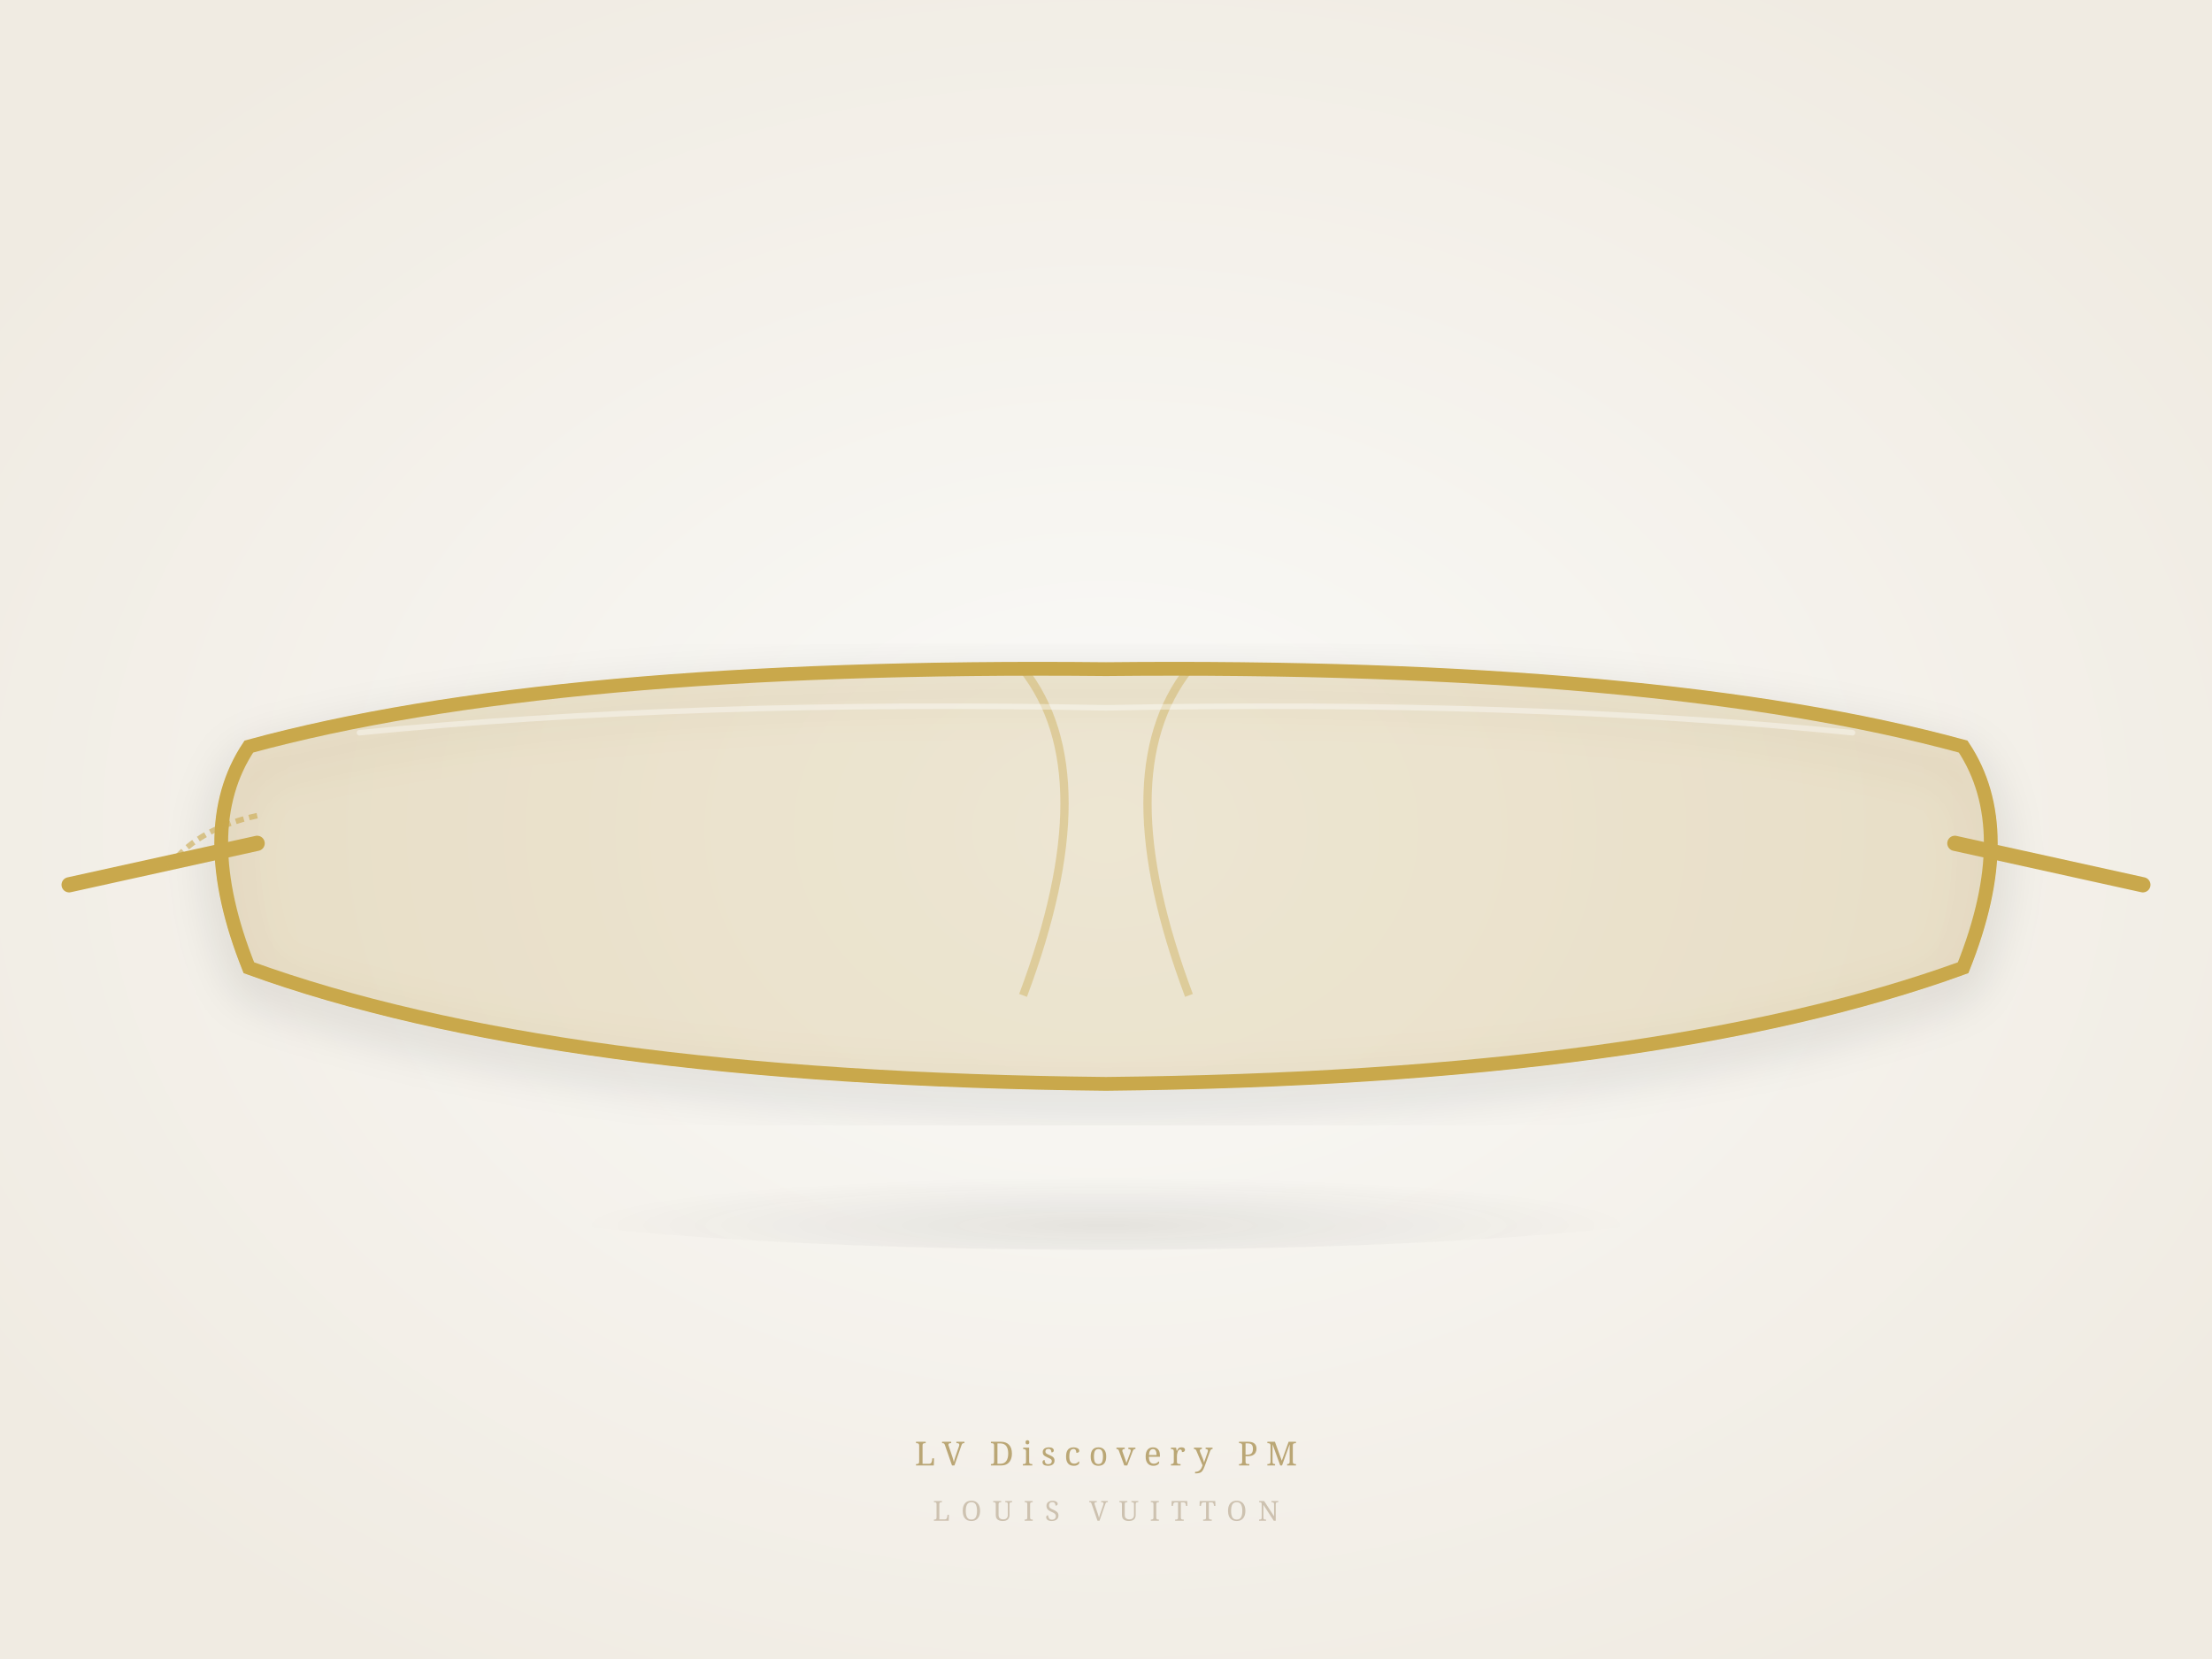
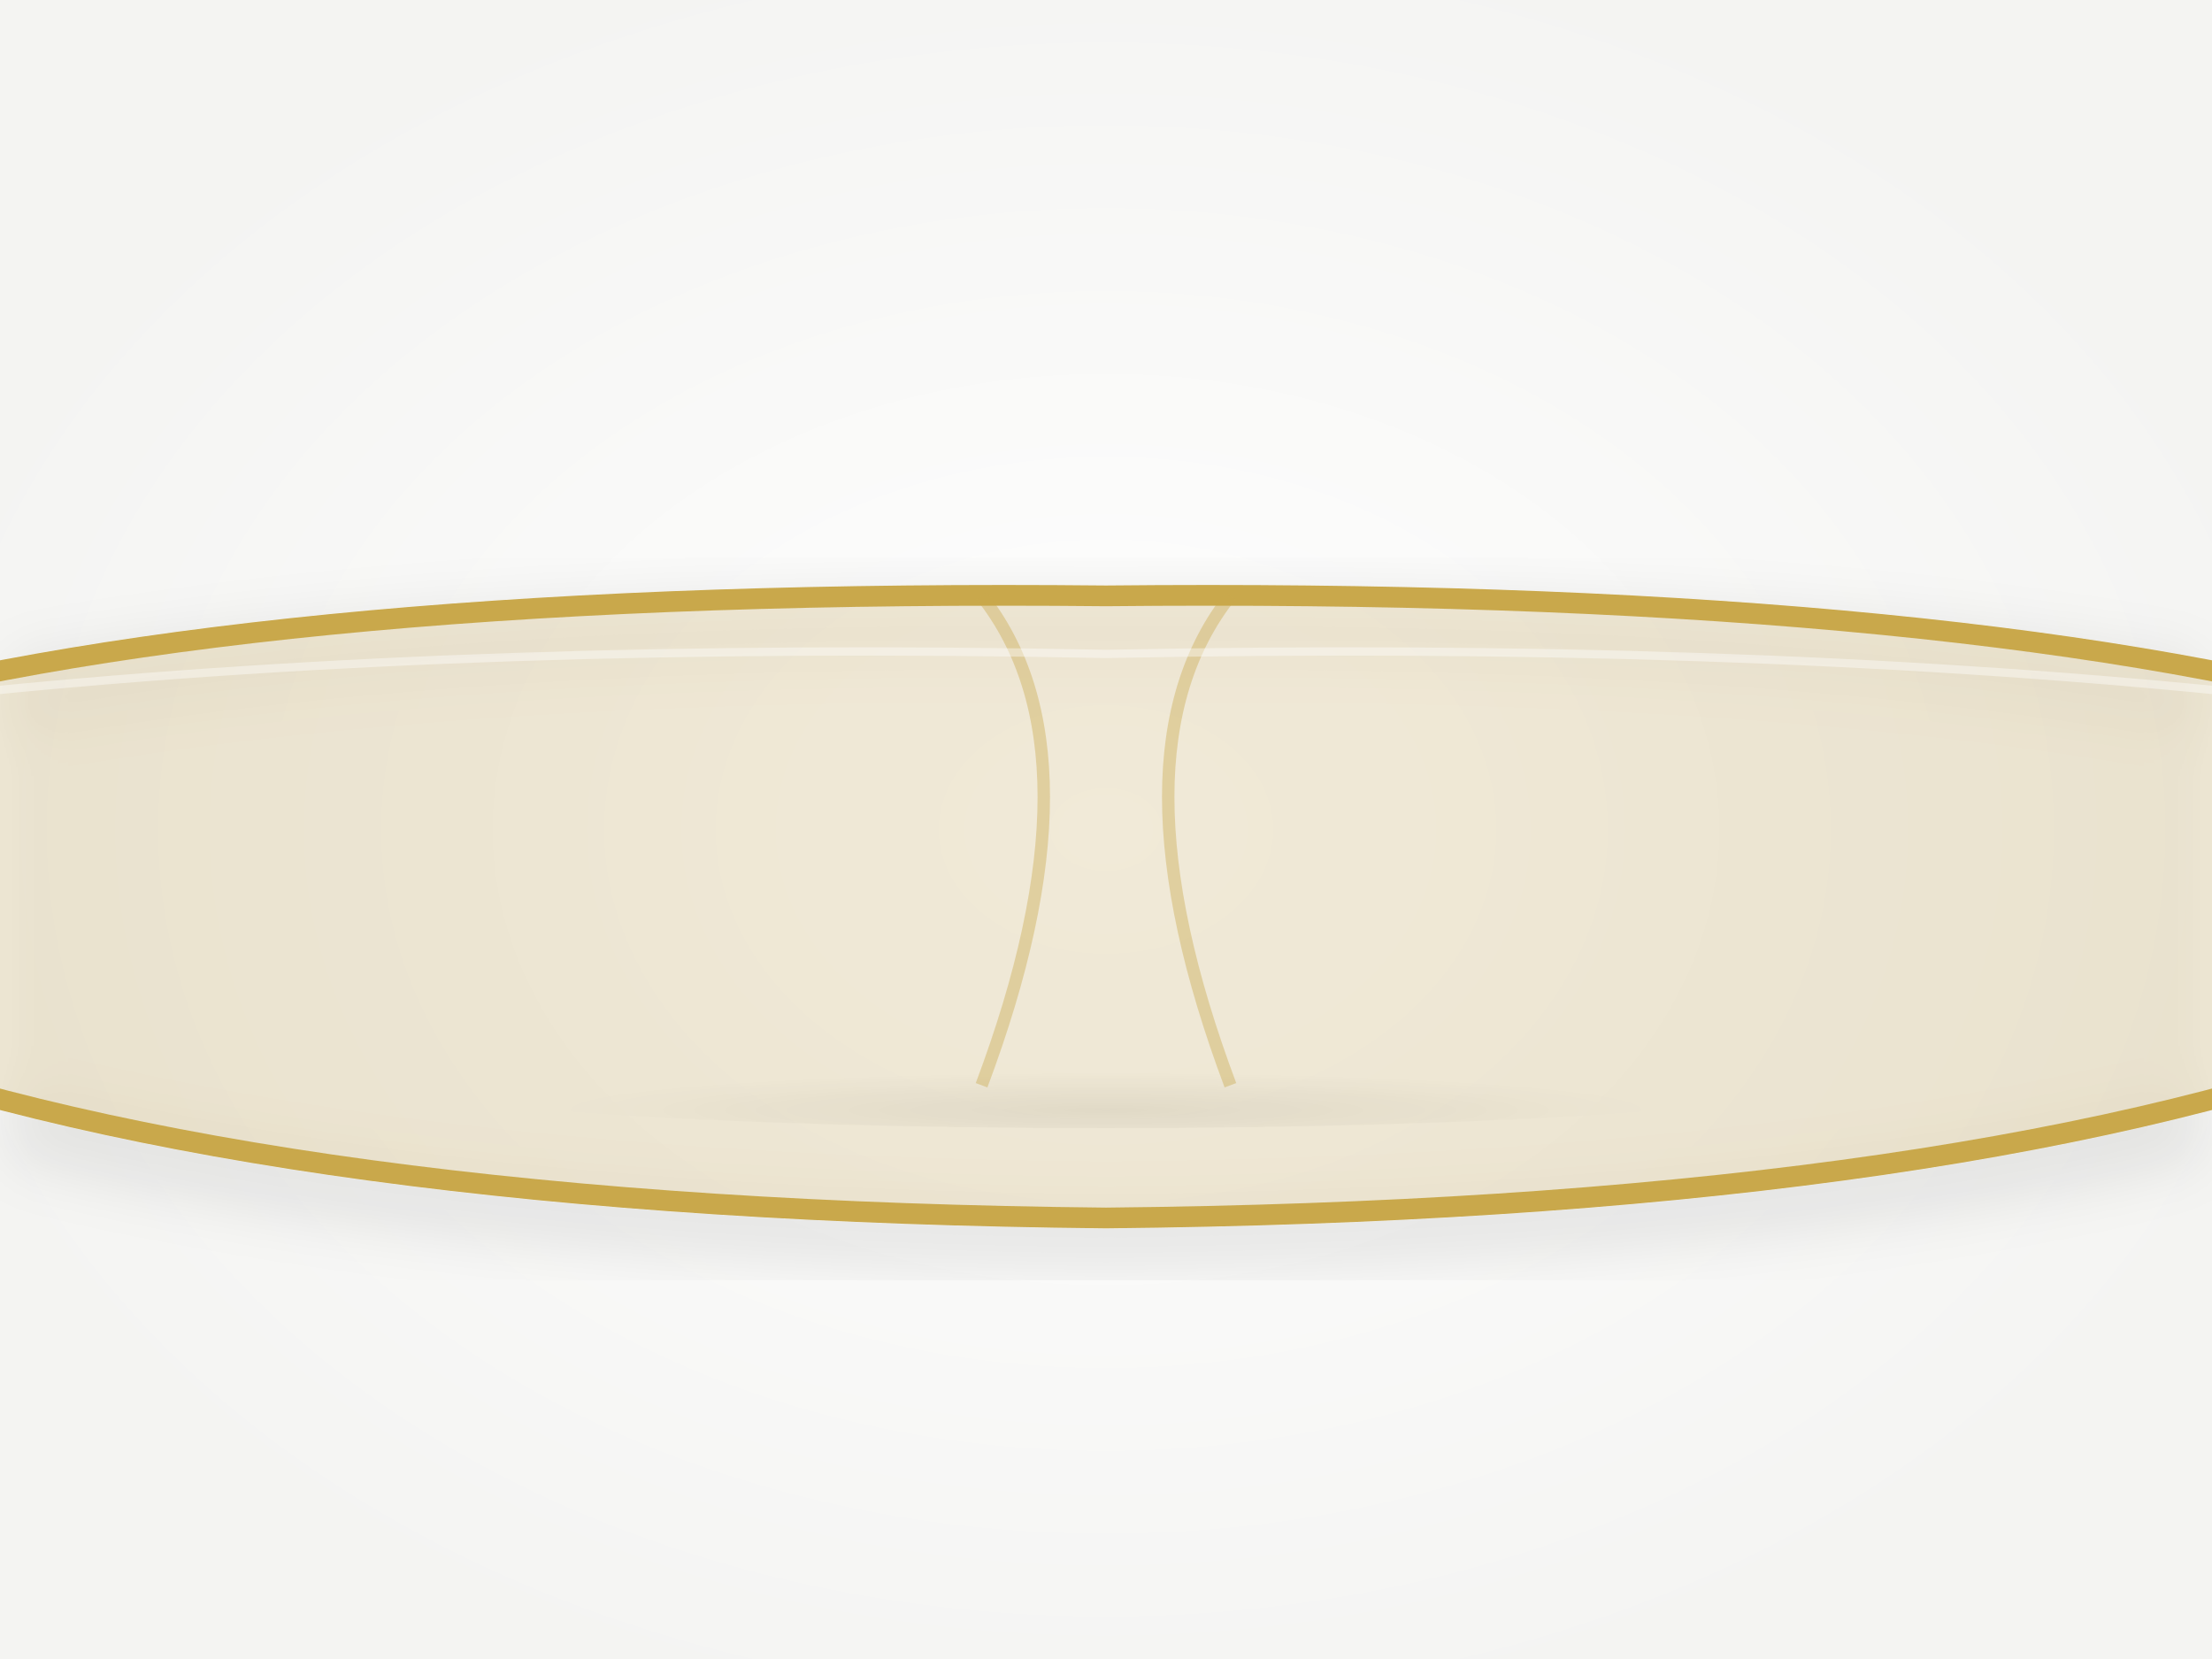
<svg xmlns="http://www.w3.org/2000/svg" viewBox="0 0 800 600" width="800" height="600">
  <defs>
-     <radialGradient id="bg" cx="50%" cy="50%" r="60%">
-       <stop offset="0%" stop-color="#FAFAF8" />
-       <stop offset="100%" stop-color="#F0EBE2" />
+     <radialGradient id="bg" cx="50%" cy="50%" r="55%">
+       <stop offset="0%" stop-color="#FFFFFF" />
+       <stop offset="100%" stop-color="#F4F4F2" />
    </radialGradient>
-     <radialGradient id="shadow" cx="50%" cy="80%" r="40%">
-       <stop offset="0%" stop-color="#1A1A1A" stop-opacity="0.08" />
-       <stop offset="100%" stop-color="#1A1A1A" stop-opacity="0" />
+     <radialGradient id="shadow" cx="50%" cy="82%" r="38%">
+       <stop offset="0%" stop-color="#000000" stop-opacity="0.07" />
+       <stop offset="100%" stop-color="#000000" stop-opacity="0" />
    </radialGradient>
  </defs>
  <rect width="800" height="600" fill="url(#bg)" />
-   <ellipse cx="400" cy="430" rx="240" ry="22" fill="url(#shadow)" />
-   <defs>
-     <filter id="sh">
-       <feDropShadow dx="0" dy="6" stdDeviation="8" flood-opacity="0.2" />
-     </filter>
-   </defs>
-   <path d="M 90,270 Q 200,240 400,242 Q 600,240 710,270 Q 730,300 710,350 Q 600,390 400,392 Q 200,390 90,350 Q 70,300 90,270 Z" fill="rgba(201,168,76,0.18)" stroke="#C9A84C" stroke-width="5" filter="url(#sh)" />
-   <path d="M 370,242 Q 400,280 370,360" fill="none" stroke="#C9A84C" stroke-width="3" opacity="0.4" />
-   <path d="M 430,242 Q 400,280 430,360" fill="none" stroke="#C9A84C" stroke-width="3" opacity="0.4" />
-   <line x1="93" y1="305" x2="25" y2="320" stroke="#C9A84C" stroke-width="5.5" stroke-linecap="round" />
-   <line x1="707" y1="305" x2="775" y2="320" stroke="#C9A84C" stroke-width="5.5" stroke-linecap="round" />
-   <path d="M 93,295 Q 70,300 60,315" fill="none" stroke="#C9A84C" stroke-width="2" stroke-dasharray="3,2" opacity="0.6" />
-   <path d="M 130,265 Q 250,253 400,256 Q 550,253 670,265" fill="none" stroke="white" stroke-width="2" stroke-opacity="0.4" stroke-linecap="round" />
-   <text x="400" y="530" text-anchor="middle" font-family="Garamond, Georgia, serif" font-size="12" letter-spacing="0.25em" fill="#8B6914" opacity="0.55" font-weight="300">LV Discovery PM</text>
-   <text x="400" y="550" text-anchor="middle" font-family="Garamond, Georgia, serif" font-size="10" letter-spacing="0.4em" fill="#A0896A" opacity="0.45" font-weight="300">LOUIS VUITTON</text>
+   <ellipse cx="400" cy="390" rx="260" ry="18" fill="url(#shadow)" />
+   <g transform="translate(400,295) scale(1.5) translate(-400,-295)">
+     <defs>
+       <filter id="sh">
+         <feDropShadow dx="0" dy="6" stdDeviation="8" flood-opacity="0.2" />
+       </filter>
+     </defs>
+     <path d="M 90,270 Q 200,240 400,242 Q 600,240 710,270 Q 730,300 710,350 Q 600,390 400,392 Q 200,390 90,350 Q 70,300 90,270 Z" fill="rgba(201,168,76,0.18)" stroke="#C9A84C" stroke-width="5" filter="url(#sh)" />
+     <path d="M 370,242 Q 400,280 370,360" fill="none" stroke="#C9A84C" stroke-width="3" opacity="0.4" />
+     <path d="M 430,242 Q 400,280 430,360" fill="none" stroke="#C9A84C" stroke-width="3" opacity="0.4" />
+     <line x1="93" y1="305" x2="25" y2="320" stroke="#C9A84C" stroke-width="5.5" stroke-linecap="round" />
+     <line x1="707" y1="305" x2="775" y2="320" stroke="#C9A84C" stroke-width="5.5" stroke-linecap="round" />
+     <path d="M 93,295 Q 70,300 60,315" fill="none" stroke="#C9A84C" stroke-width="2" stroke-dasharray="3,2" opacity="0.6" />
+     <path d="M 130,265 Q 250,253 400,256 Q 550,253 670,265" fill="none" stroke="white" stroke-width="2" stroke-opacity="0.4" stroke-linecap="round" />
+   </g>
</svg>
